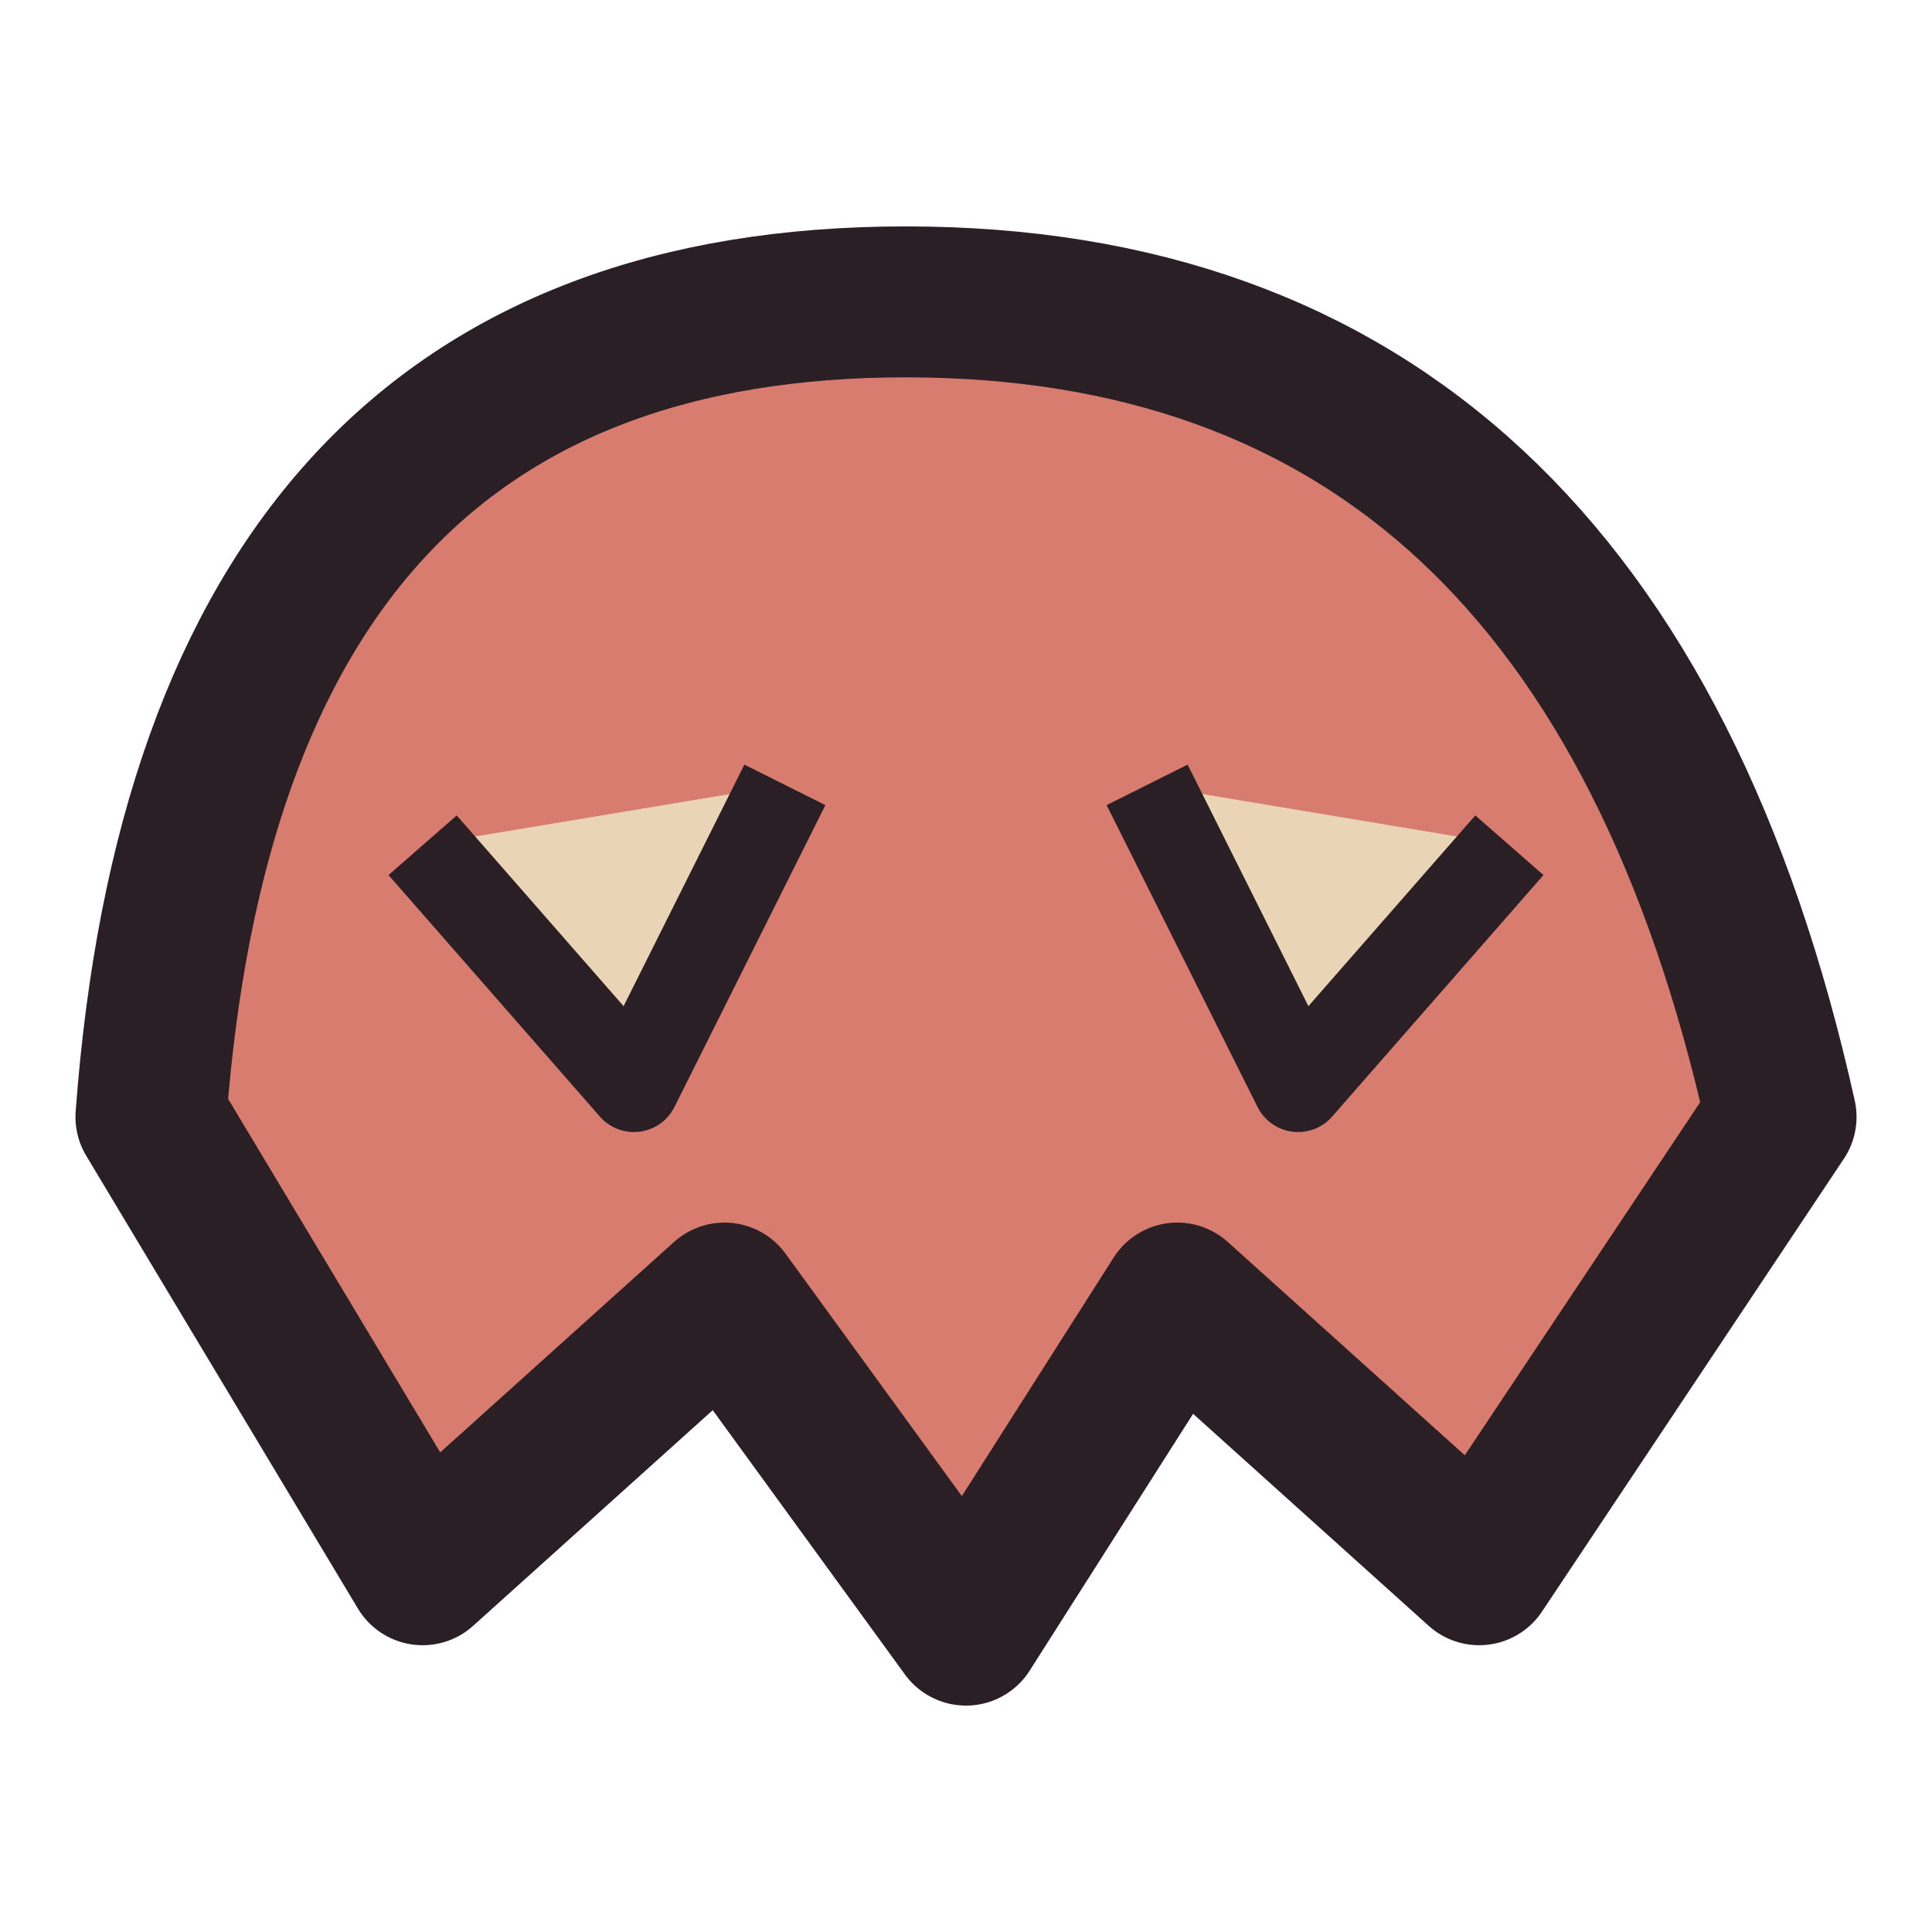
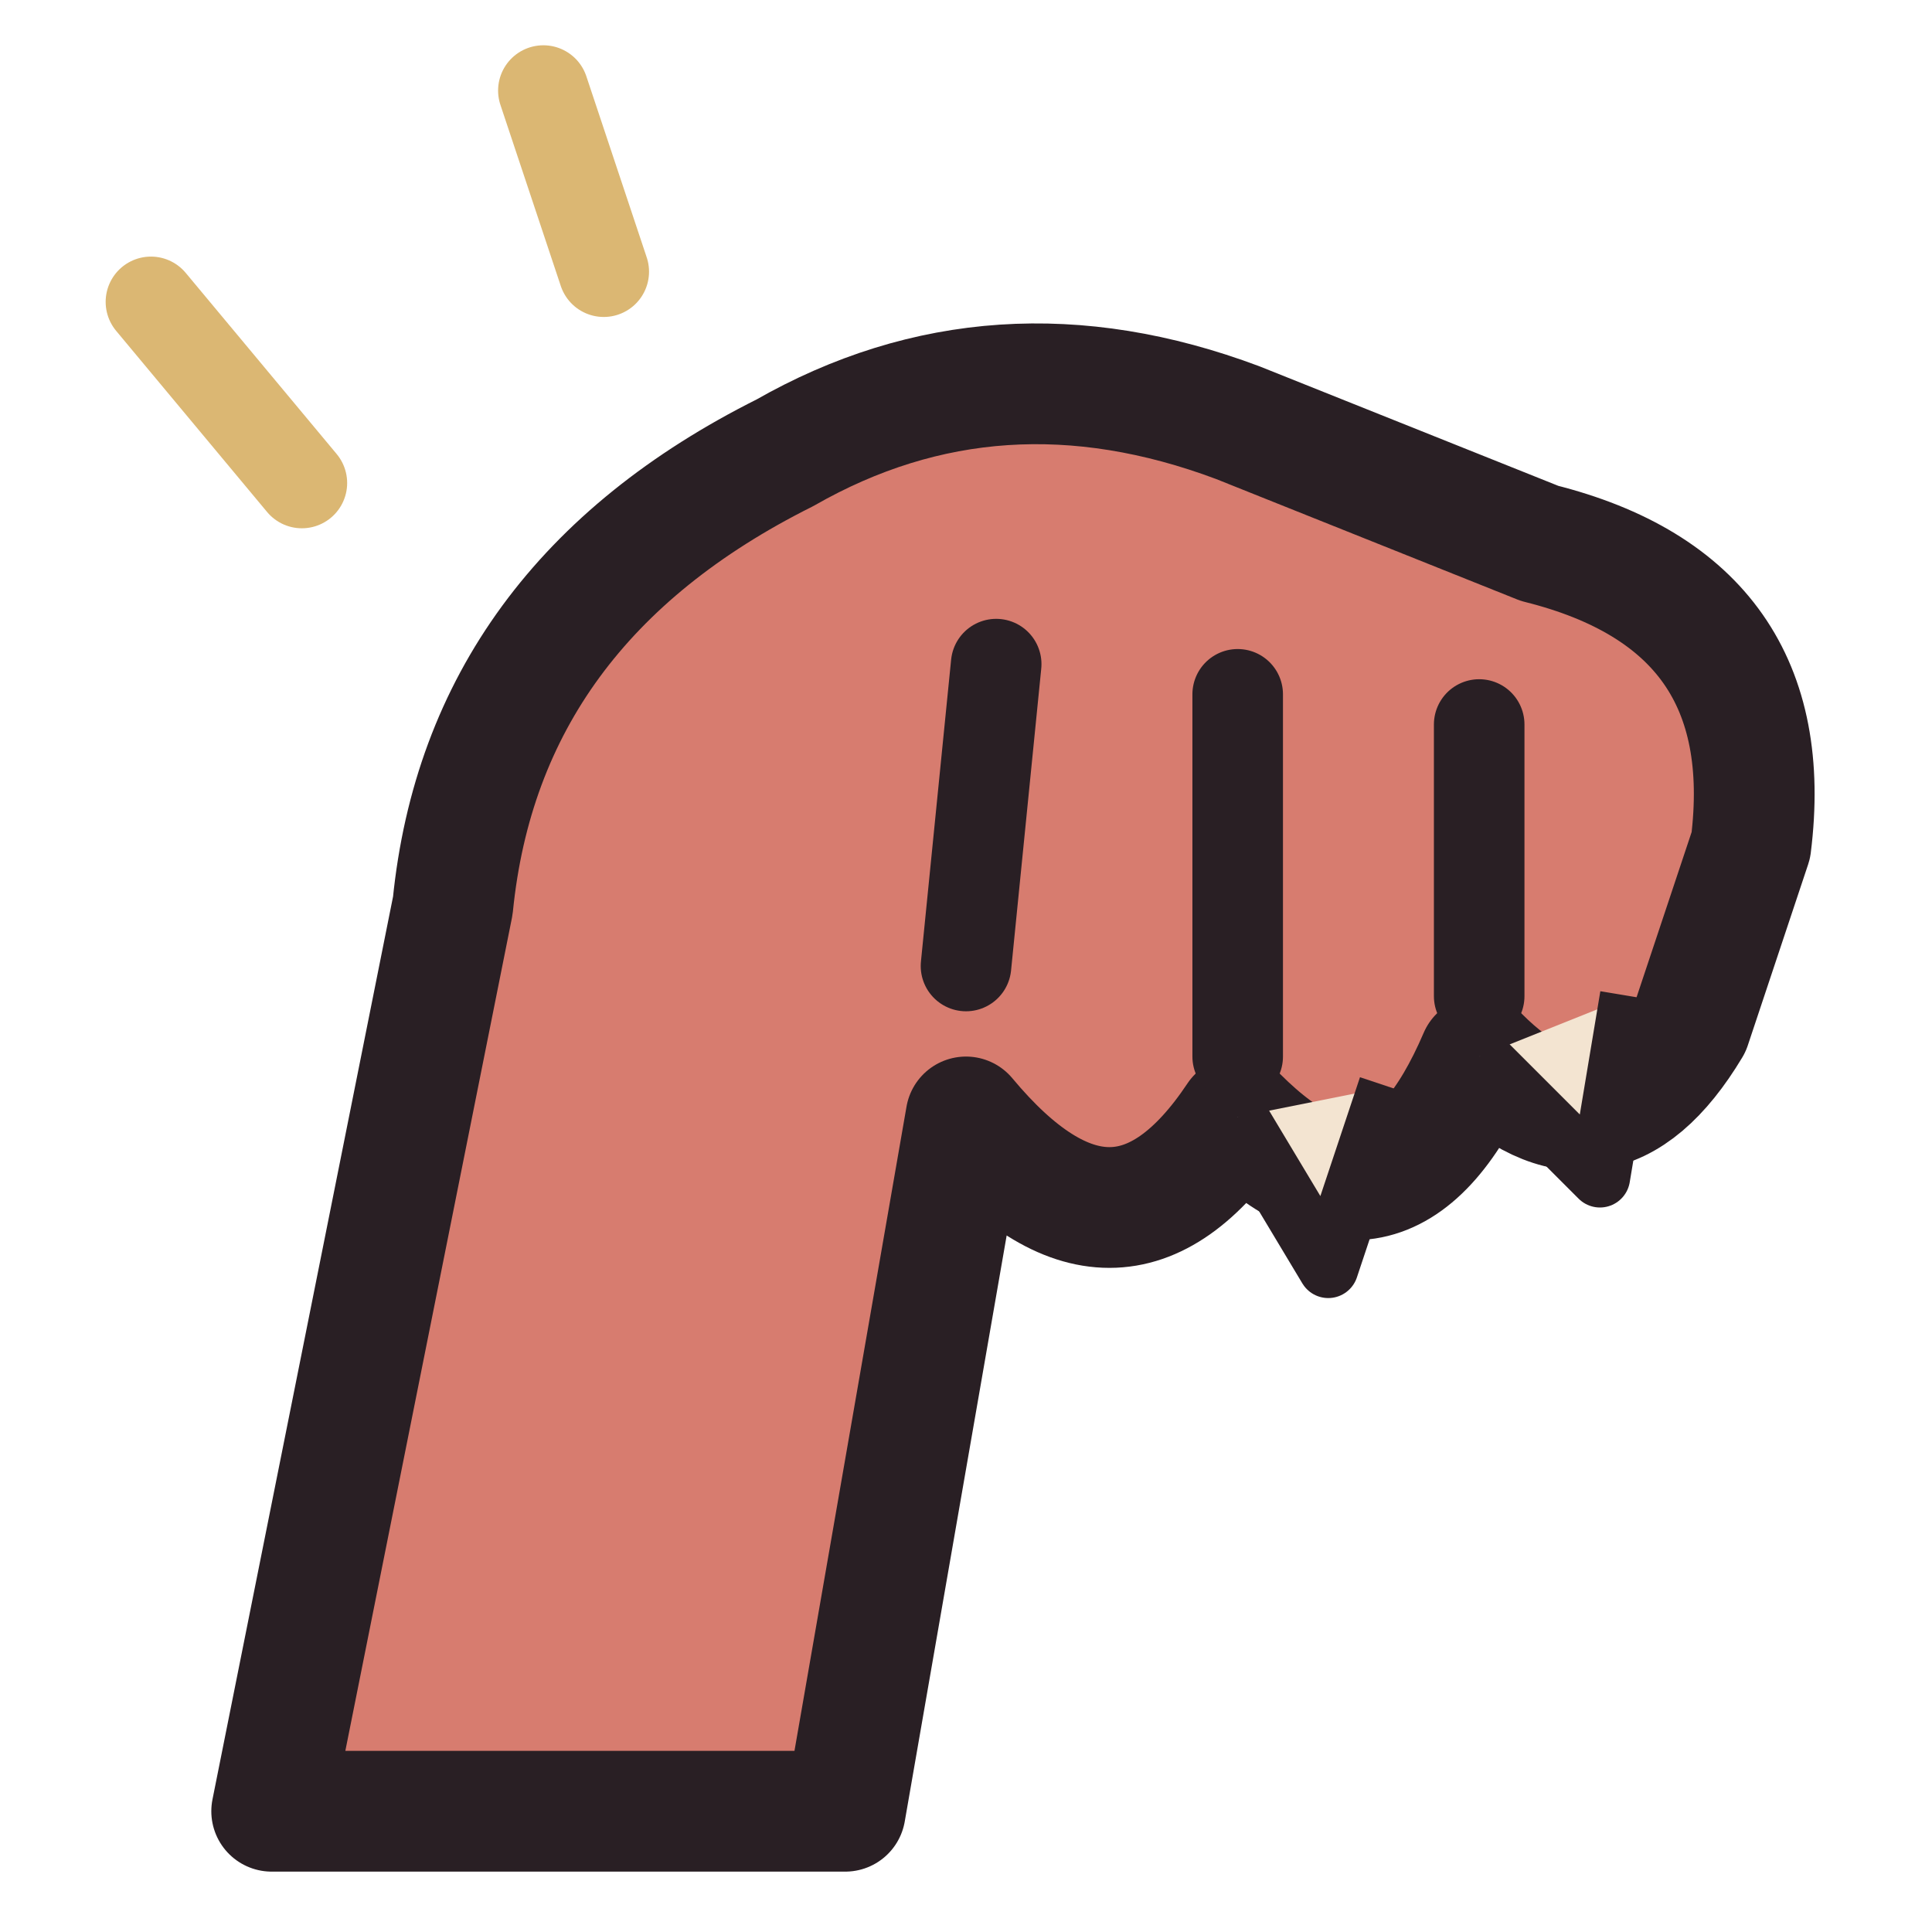
<svg xmlns="http://www.w3.org/2000/svg" width="64" height="64" viewBox="0 0 64 64">
-   <path d="M5 37Q7 10 30 10Q53 10 59 37L49 52L39 43L32 54L24 43L14 52Z" fill="#D77C6F" stroke="#291F24" stroke-width="5" stroke-linejoin="round" />
-   <path d="M14 28L21 36L26 26M38 26L43 36L50 28" fill="#E9D4B5" stroke="#291F24" stroke-width="3" stroke-linejoin="round" />
+   <path d="M9 60L15 30Q16 20 26 15Q33 11 41 14L51 18Q59 20 58 28L56 34Q53 39 49 35Q46 42 41 37Q37 43 32 37L28 60Z" fill="#D77C6F" stroke="#291F24" stroke-width="4" stroke-linecap="round" stroke-linejoin="round" />
+   <path d="M49 24L49 33M41 23L41 35M33 22L32 32" fill="none" stroke="#291F24" stroke-width="3" stroke-linecap="round" />
+   <path d="M54 33L53 39L49 35M46 36L44 42L41 37" fill="#F3E4D1" stroke="#291F24" stroke-width="2" stroke-linejoin="round" />
+   <path d="M10 16L5 10M20 9L18 3" stroke="#DBB773" stroke-width="3" stroke-linecap="round" />
</svg>
